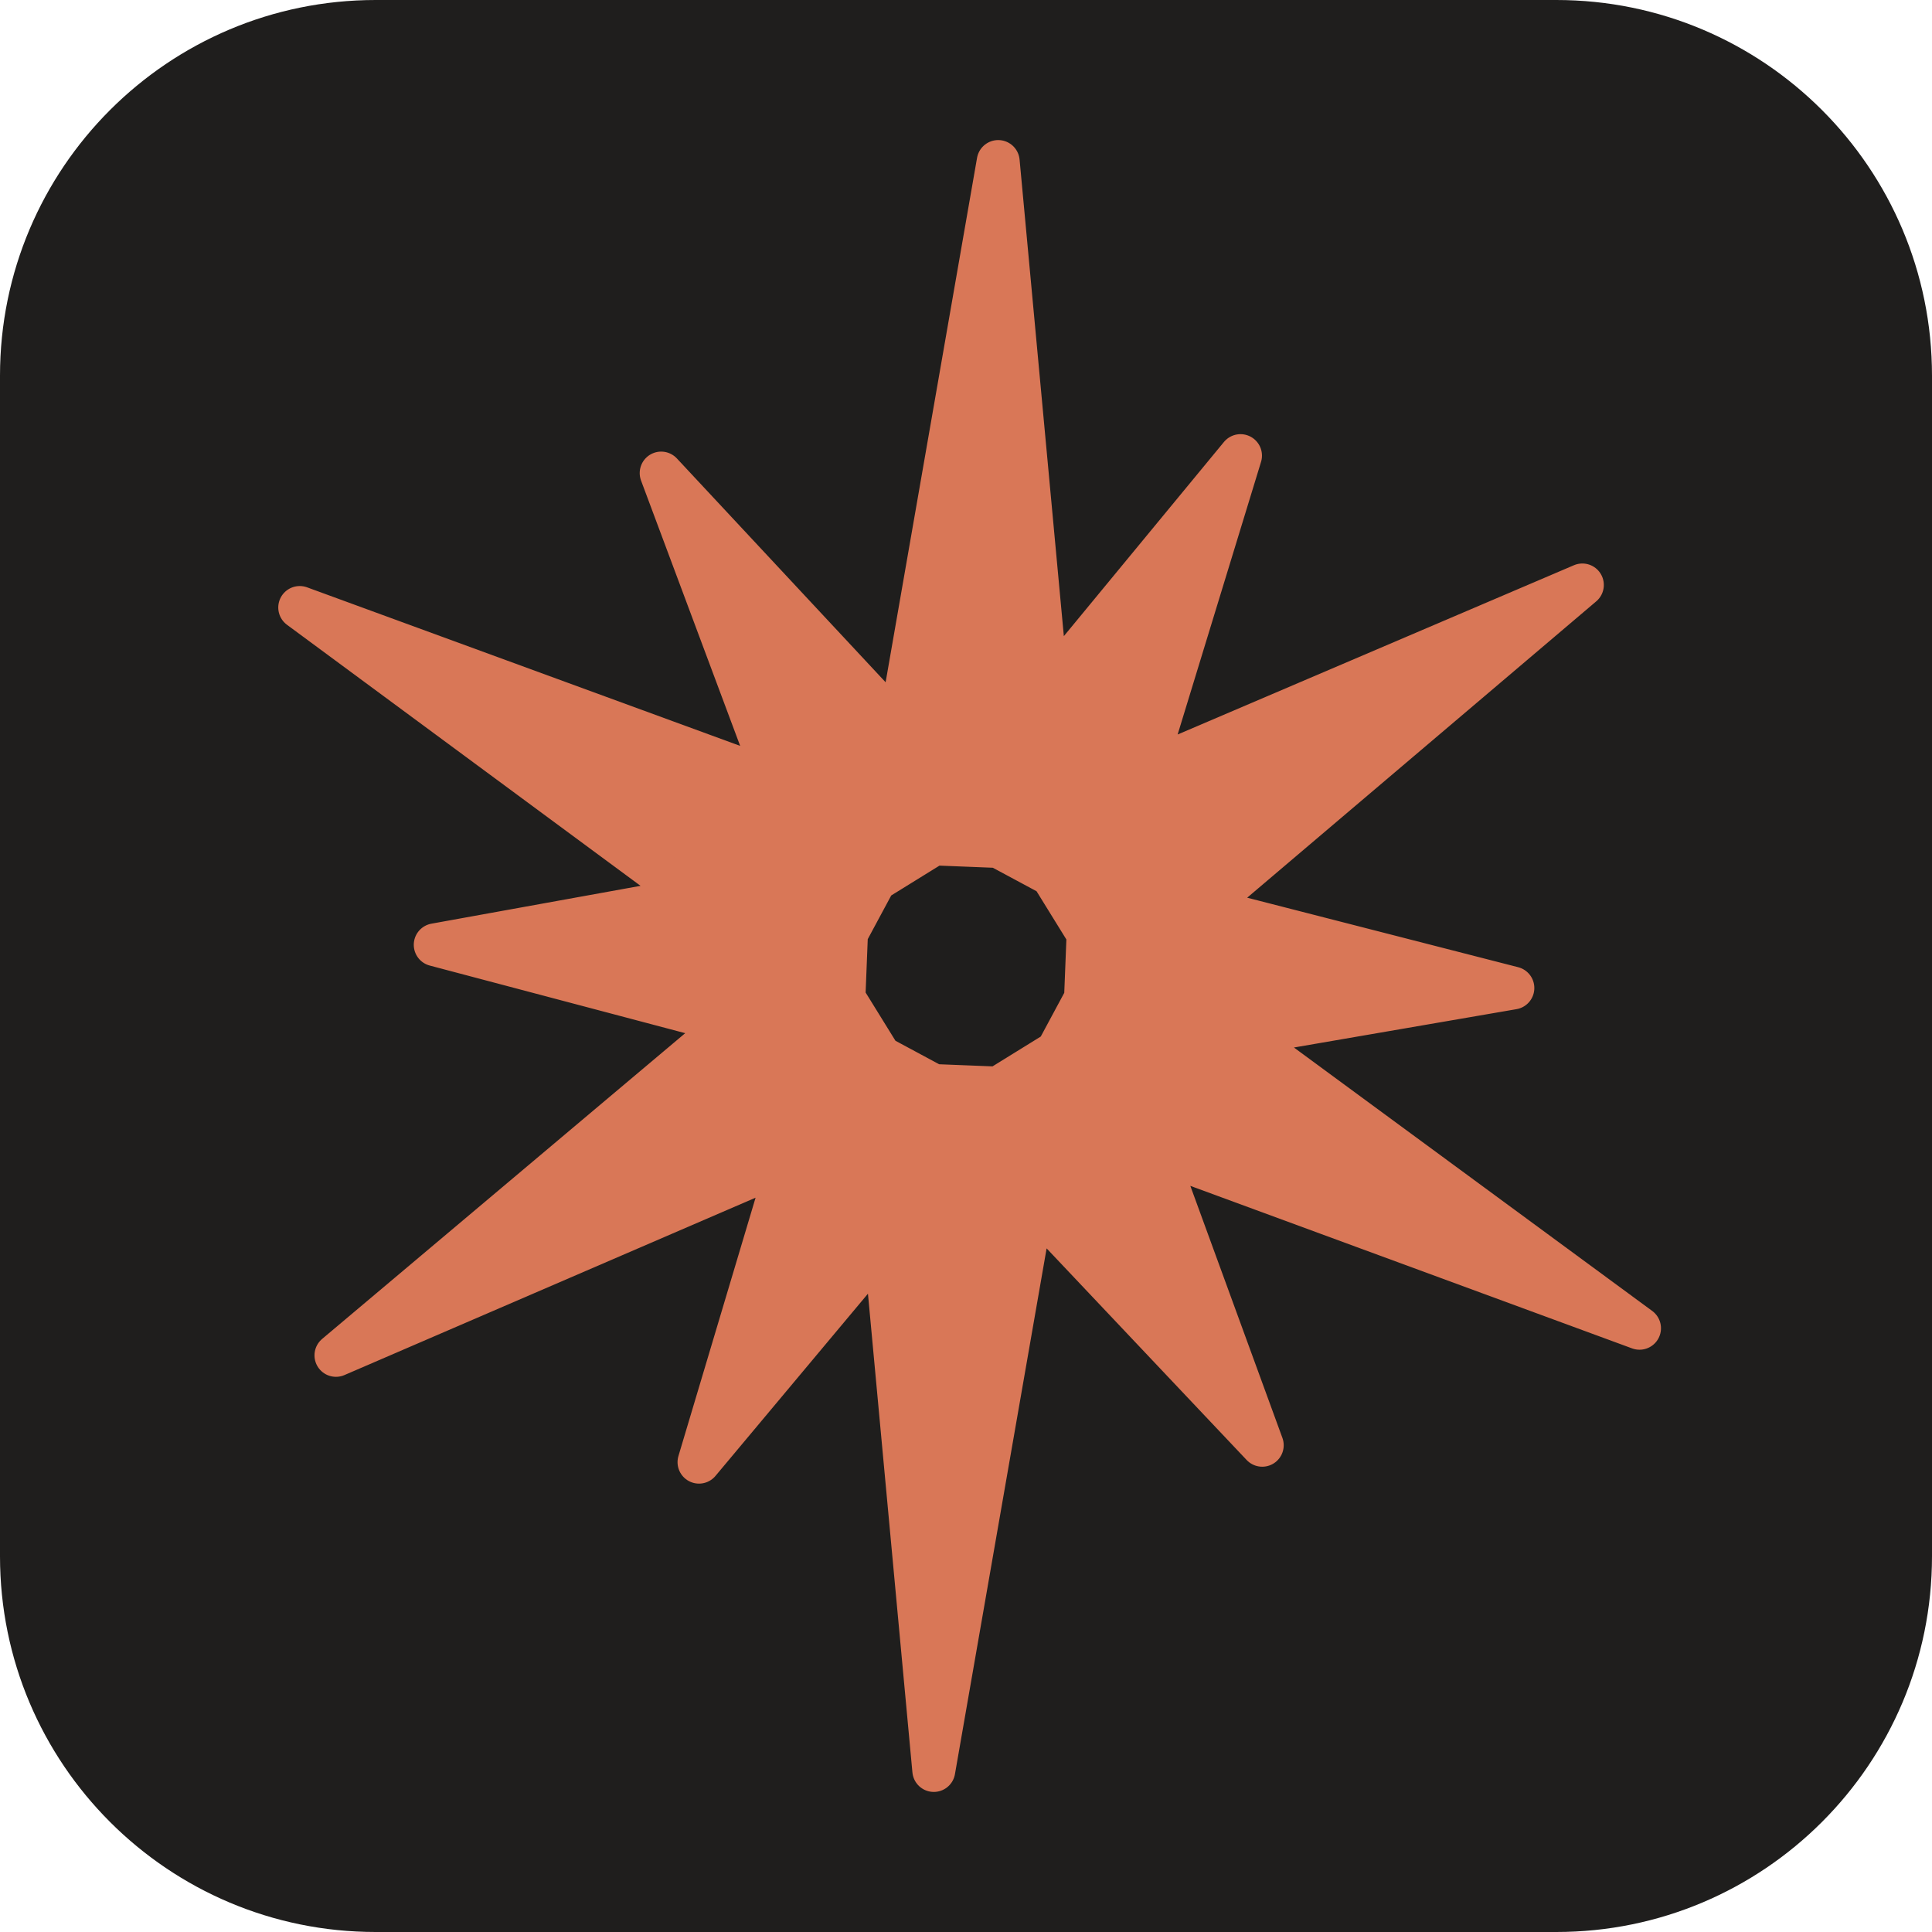
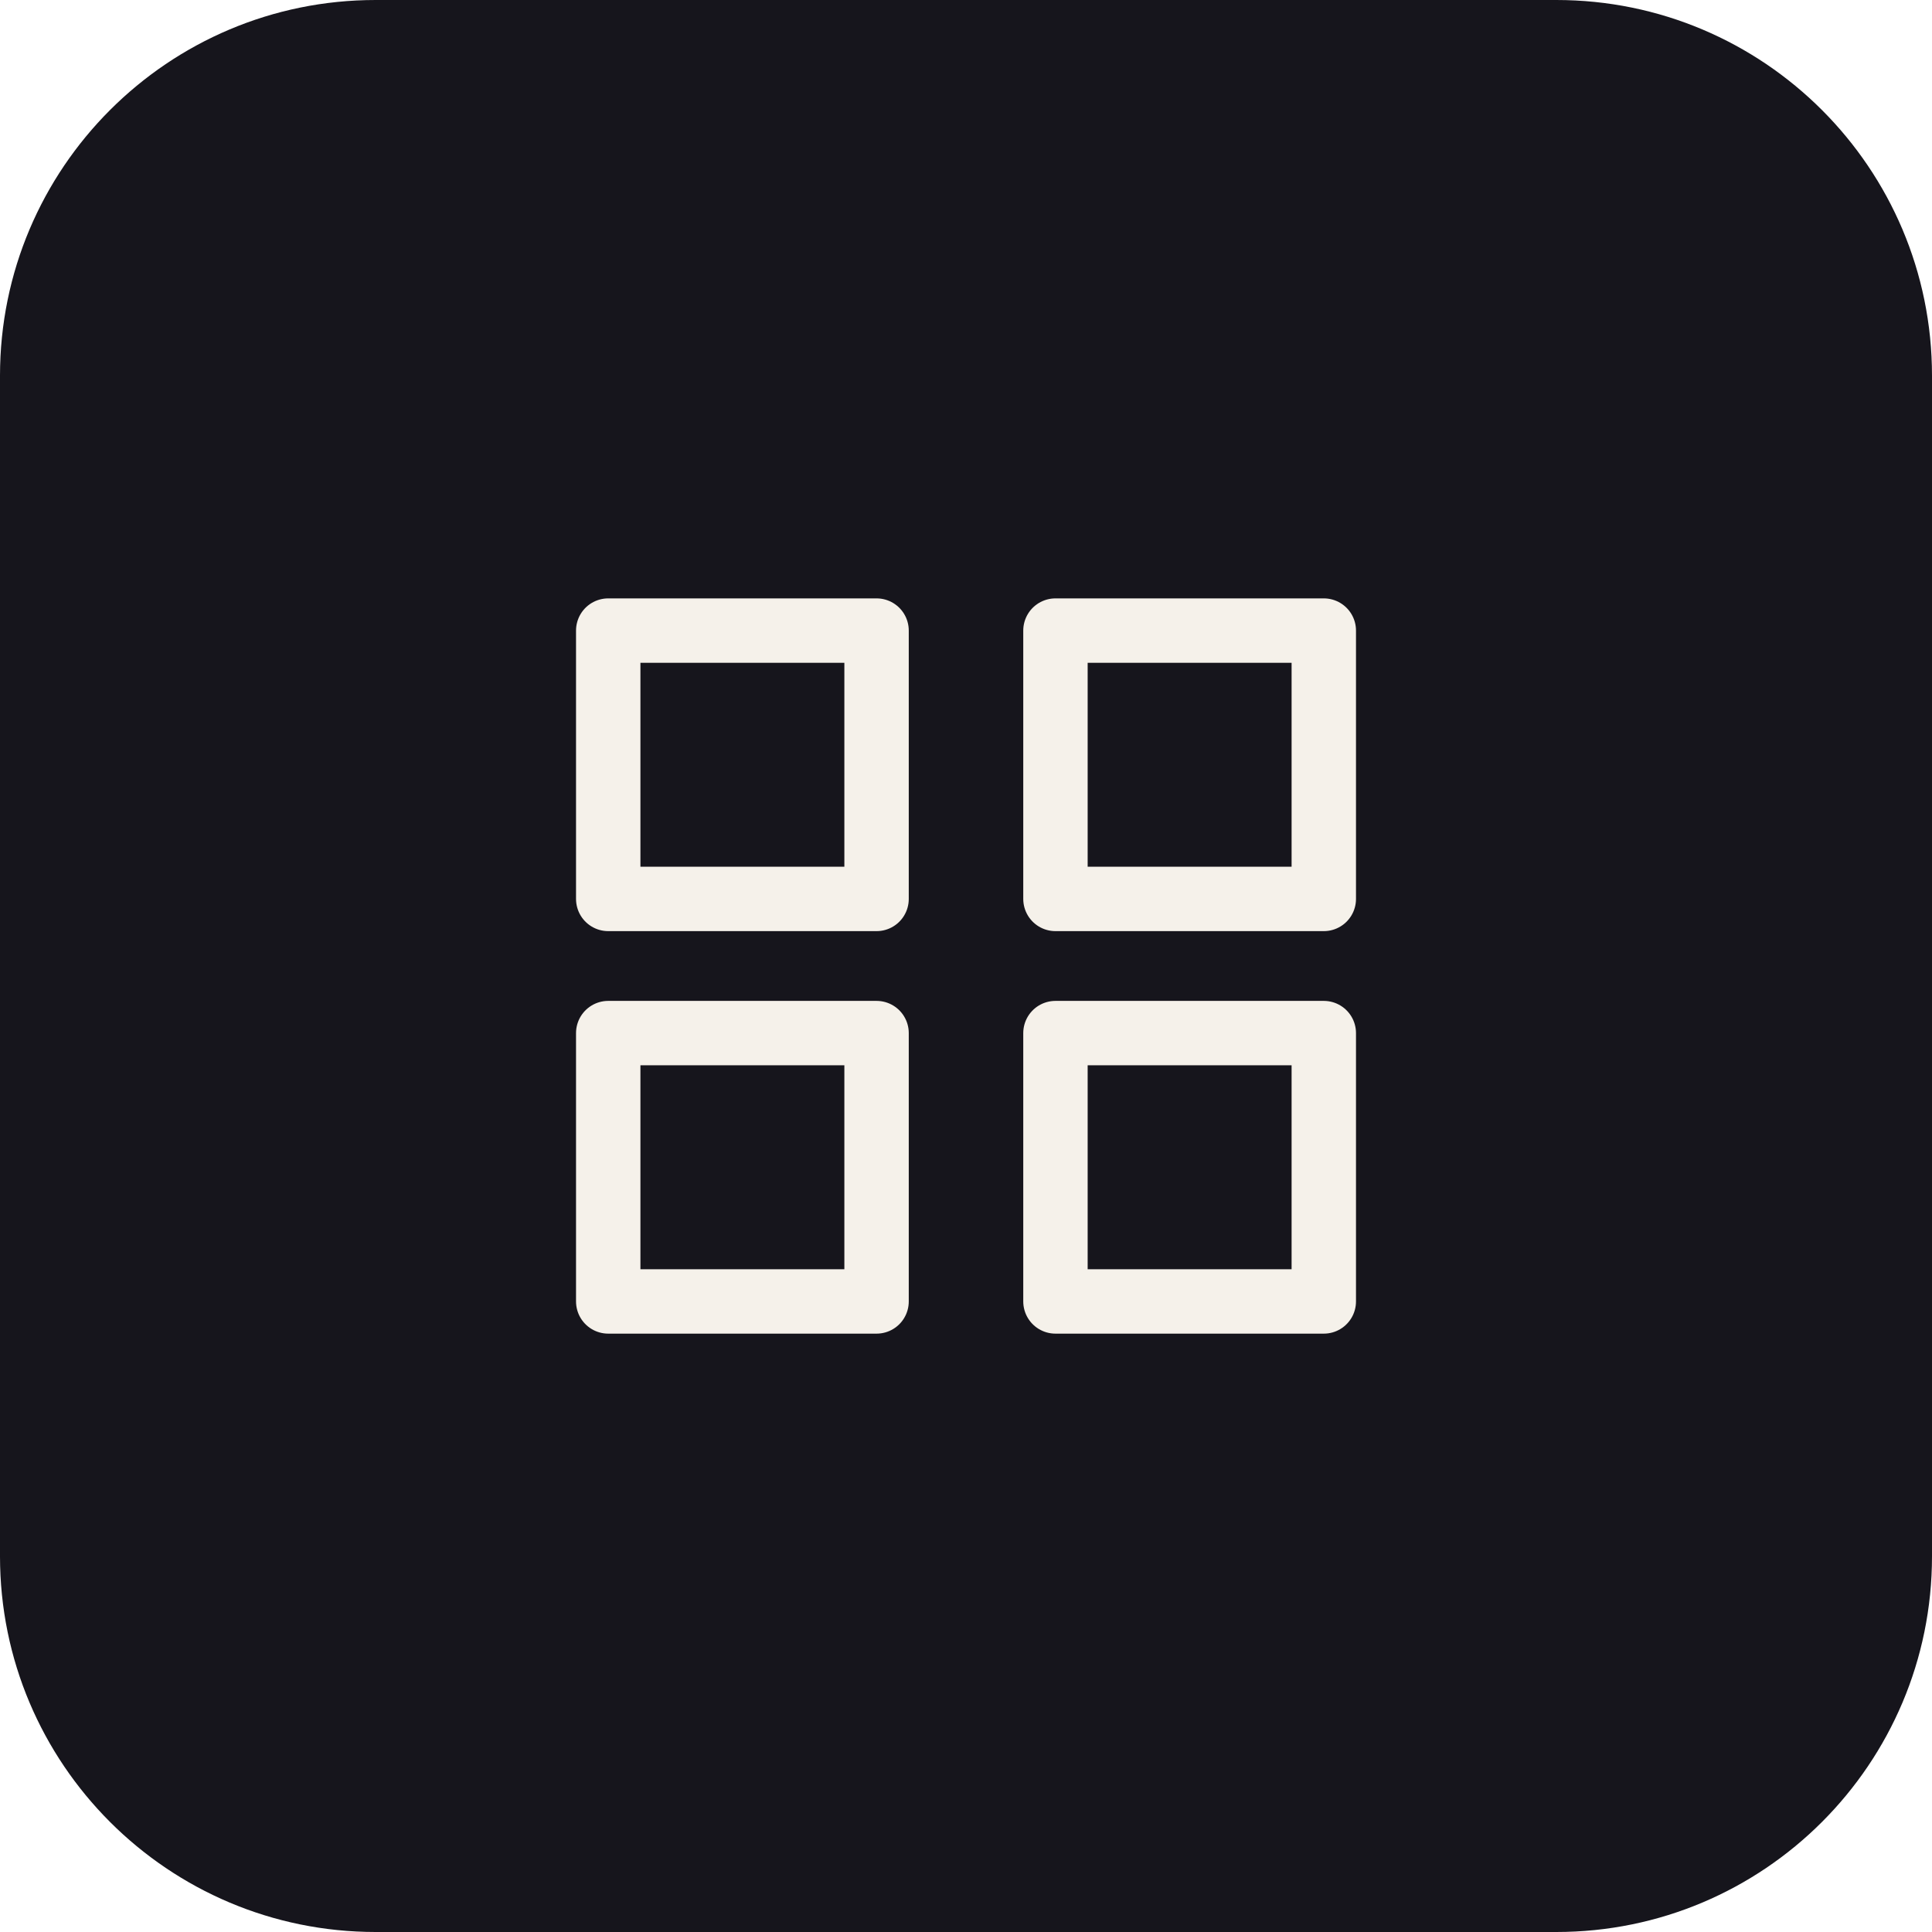
<svg xmlns="http://www.w3.org/2000/svg" width="72" height="72" viewBox="0 0 72 72">
-   <rect width="72" height="72" rx="14" fill="#1F1E1D" />
-   <path d="M39.58 31.64 L37.20 6.02 L32.78 31.37 Z M41.13 33.65 L46.23 16.98 L35.14 30.43 Z M41.62 36.53 L58.97 21.80 L38.04 30.74 Z M40.36 39.58 L56.38 36.82 L40.63 32.78 Z M38.35 41.13 L61.10 49.50 L41.57 35.14 Z M35.47 41.62 L47.04 53.86 L41.26 38.04 Z M32.42 40.36 L34.80 65.98 L39.22 40.63 Z M30.87 38.35 L26.05 54.49 L36.86 41.57 Z M30.38 35.47 L12.52 50.51 L33.96 41.26 Z M31.64 32.42 L16.22 35.21 L31.37 39.22 Z M33.65 30.87 L11.17 22.64 L30.43 36.86 Z M36.53 30.38 L24.64 17.63 L30.74 33.96 Z" fill="#D97757" stroke="#D97757" stroke-width="1.6" stroke-linejoin="round" />
+   <rect width="72" height="72" rx="14" fill="#16151c" />
+   <g transform="translate(16,16) scale(1.6667)" fill="none" stroke="#f5f1ea" stroke-width="1.44" stroke-linecap="round" stroke-linejoin="round">
+     <path d="M4 4.5 h6 v6 H4 z" />
+     <path d="M14 4.5 h6 v6 h-6 z" />
+     <path d="M4 13.5 h6 v6 H4 z" />
+     <path d="M14 13.5 h6 v6 h-6 z" />
+   </g>
</svg>
